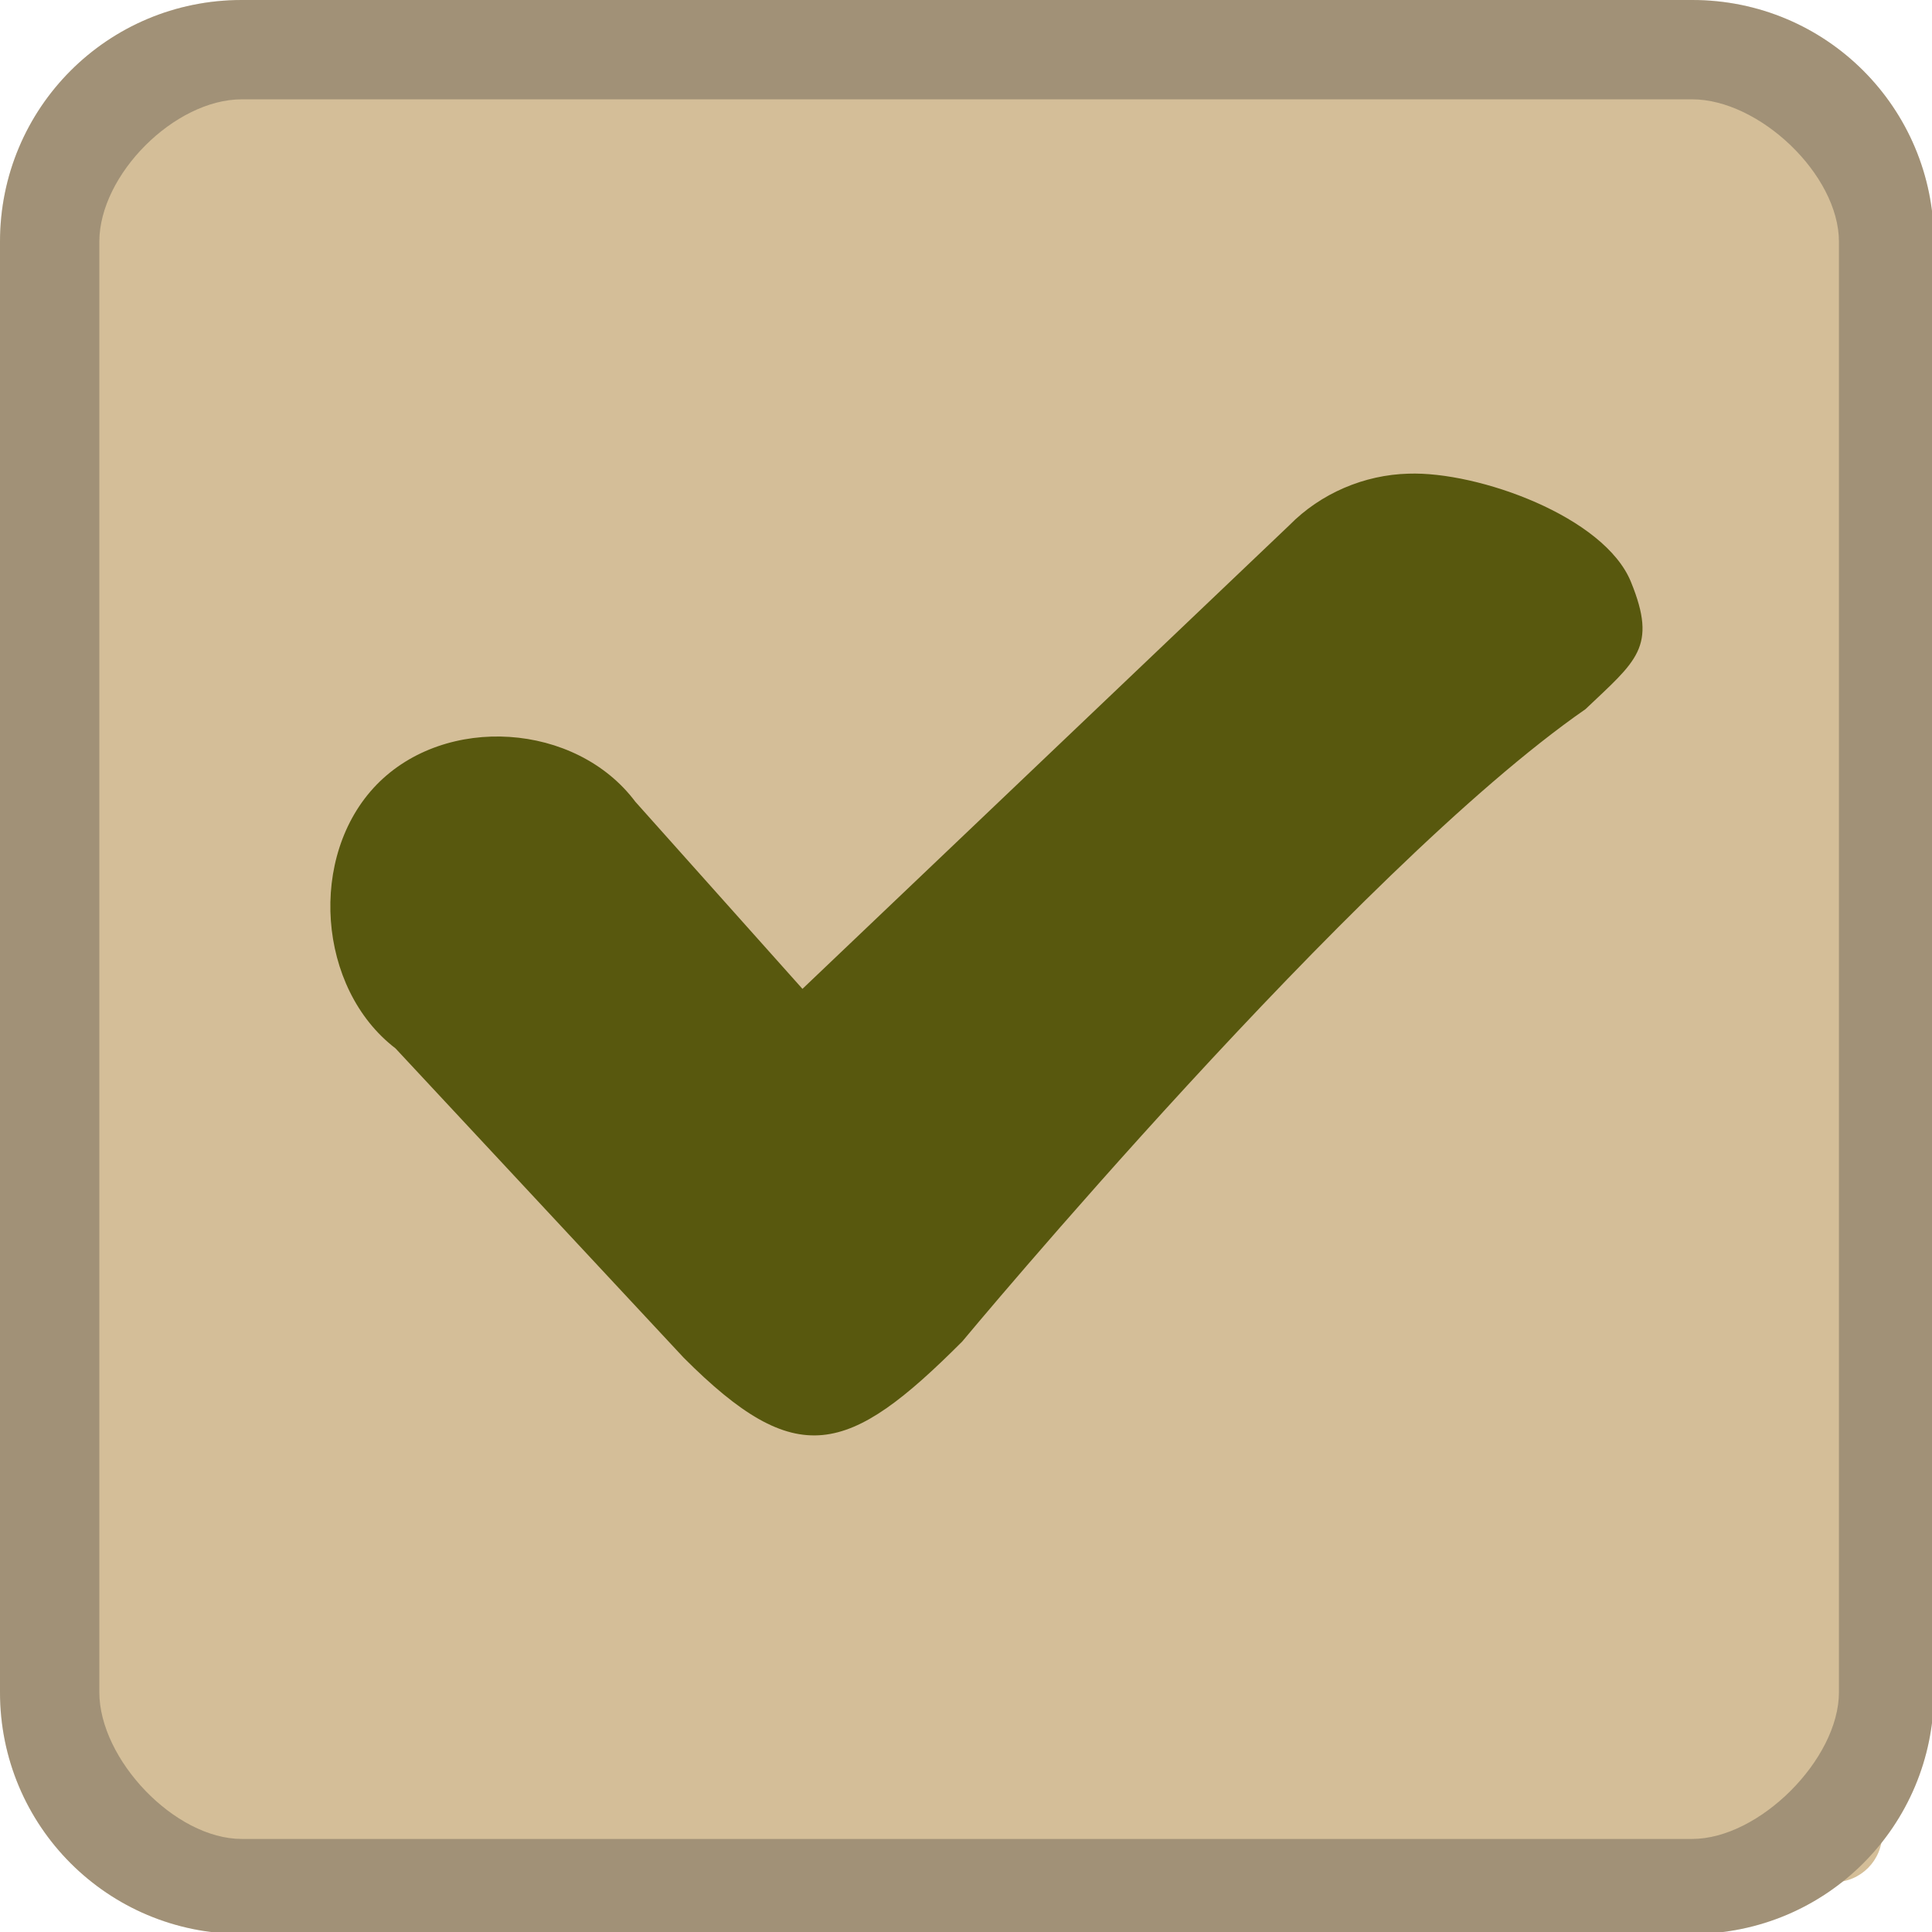
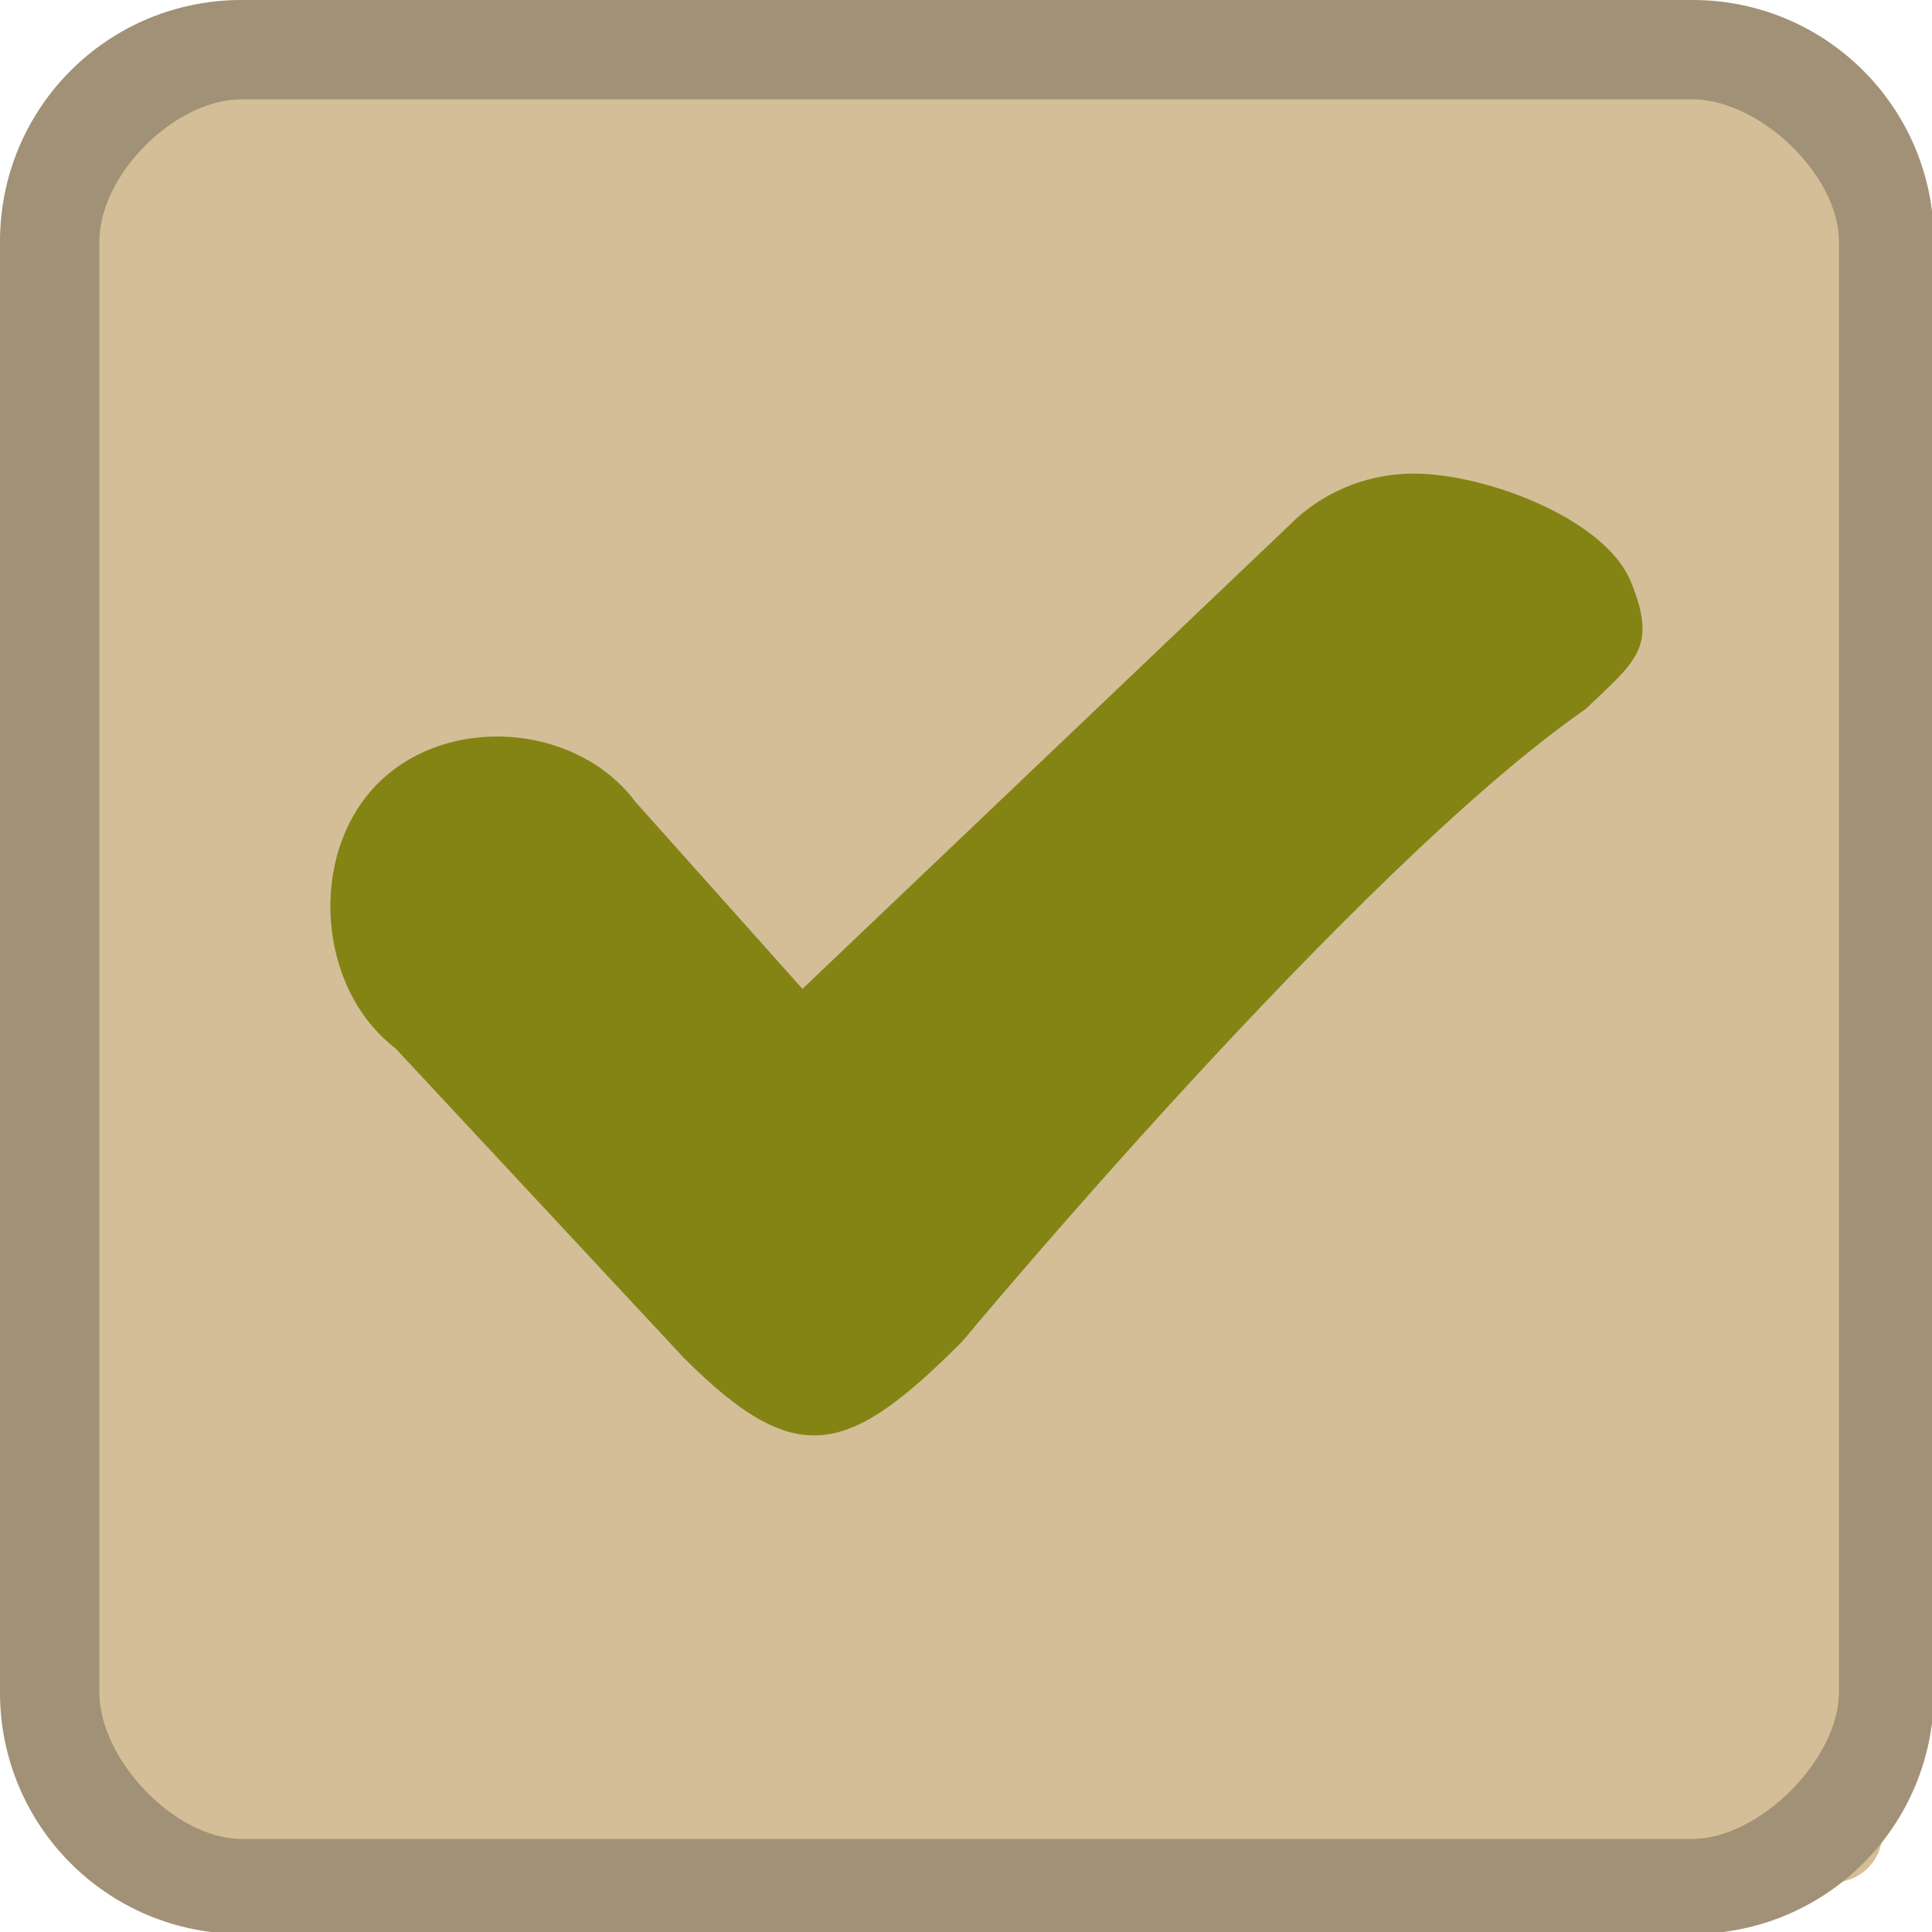
<svg xmlns="http://www.w3.org/2000/svg" width="333pt" height="333pt" viewBox="0 0 333 333" version="1.1">
  <g id="surface1">
    <path style=" stroke:none;fill-rule:nonzero;fill:#d4be98;fill-opacity:1;" d="M 20.246 11.914 L 316.082 11.914 C 320.672 11.914 324.414 15.625 324.414 20.246 L 324.414 316.082 C 324.414 320.672 320.672 324.414 316.082 324.414 L 20.246 324.414 C 15.625 324.414 11.914 320.672 11.914 316.082 L 11.914 20.246 C 11.914 15.625 15.625 11.914 20.246 11.914 Z M 20.246 11.914 " />
    <path style=" stroke:none;fill-rule:nonzero;fill:#d4be98;fill-opacity:1;" d="M 41.668 0 C 18.586 0 0 18.586 0 41.668 L 0 291.668 C 0 314.746 18.586 333.332 41.668 333.332 L 291.668 333.332 C 314.746 333.332 333.332 314.746 333.332 291.668 L 333.332 41.668 C 333.332 18.586 314.746 0 291.668 0 Z M 41.668 17.121 L 291.668 17.121 C 303.223 17.121 316.961 30.109 316.961 41.668 L 316.961 291.668 C 316.961 303.223 303.223 316.961 291.668 316.961 L 41.668 316.961 C 30.109 316.961 17.121 303.223 17.121 291.668 L 17.121 41.668 C 17.121 30.109 30.109 17.121 41.668 17.121 Z M 41.668 17.121 " />
    <path style=" stroke:none;fill-rule:nonzero;fill:#282828;fill-opacity:0.30;" d="M 41.668 0 C 18.586 0 0 18.586 0 41.668 L 0 291.668 C 0 314.746 18.586 333.332 41.668 333.332 L 291.668 333.332 C 314.746 333.332 333.332 314.746 333.332 291.668 L 333.332 41.668 C 333.332 18.586 314.746 0 291.668 0 Z M 41.668 17.121 L 291.668 17.121 C 303.223 17.121 316.961 30.109 316.961 41.668 L 316.961 291.668 C 316.961 303.223 303.223 316.961 291.668 316.961 L 41.668 316.961 C 30.109 316.961 17.121 303.223 17.121 291.668 L 17.121 41.668 C 17.121 30.109 30.109 17.121 41.668 17.121 Z M 41.668 17.121 " />
-     <path style=" stroke:none;fill-rule:nonzero;fill:#58580e;fill-opacity:1;" d="M 242.773 81.641 C 235.156 81.836 227.637 85.027 222.234 90.527 L 138.312 170.441 L 109.504 138.184 C 99.25 124.512 76.789 123.047 64.91 135.254 C 53.027 147.492 54.688 170.379 68.164 180.695 L 117.84 234.016 C 137.336 253.547 146.16 250.945 165.852 231.219 C 165.852 231.219 233.562 149.773 273.273 122.234 C 282.031 113.898 285.711 111.59 281.121 100.324 C 276.562 89.031 254.754 81.219 242.773 81.641 Z M 242.773 81.641 " />
+     <path style=" stroke:none;fill-rule:nonzero;fill:#848415;fill-opacity:1;" d="M 242.773 81.641 C 235.156 81.836 227.637 85.027 222.234 90.527 L 138.312 170.441 L 109.504 138.184 C 99.25 124.512 76.789 123.047 64.91 135.254 C 53.027 147.492 54.688 170.379 68.164 180.695 L 117.84 234.016 C 137.336 253.547 146.16 250.945 165.852 231.219 C 165.852 231.219 233.562 149.773 273.273 122.234 C 282.031 113.898 285.711 111.59 281.121 100.324 C 276.562 89.031 254.754 81.219 242.773 81.641 Z M 242.773 81.641 " />
  </g>
</svg>
